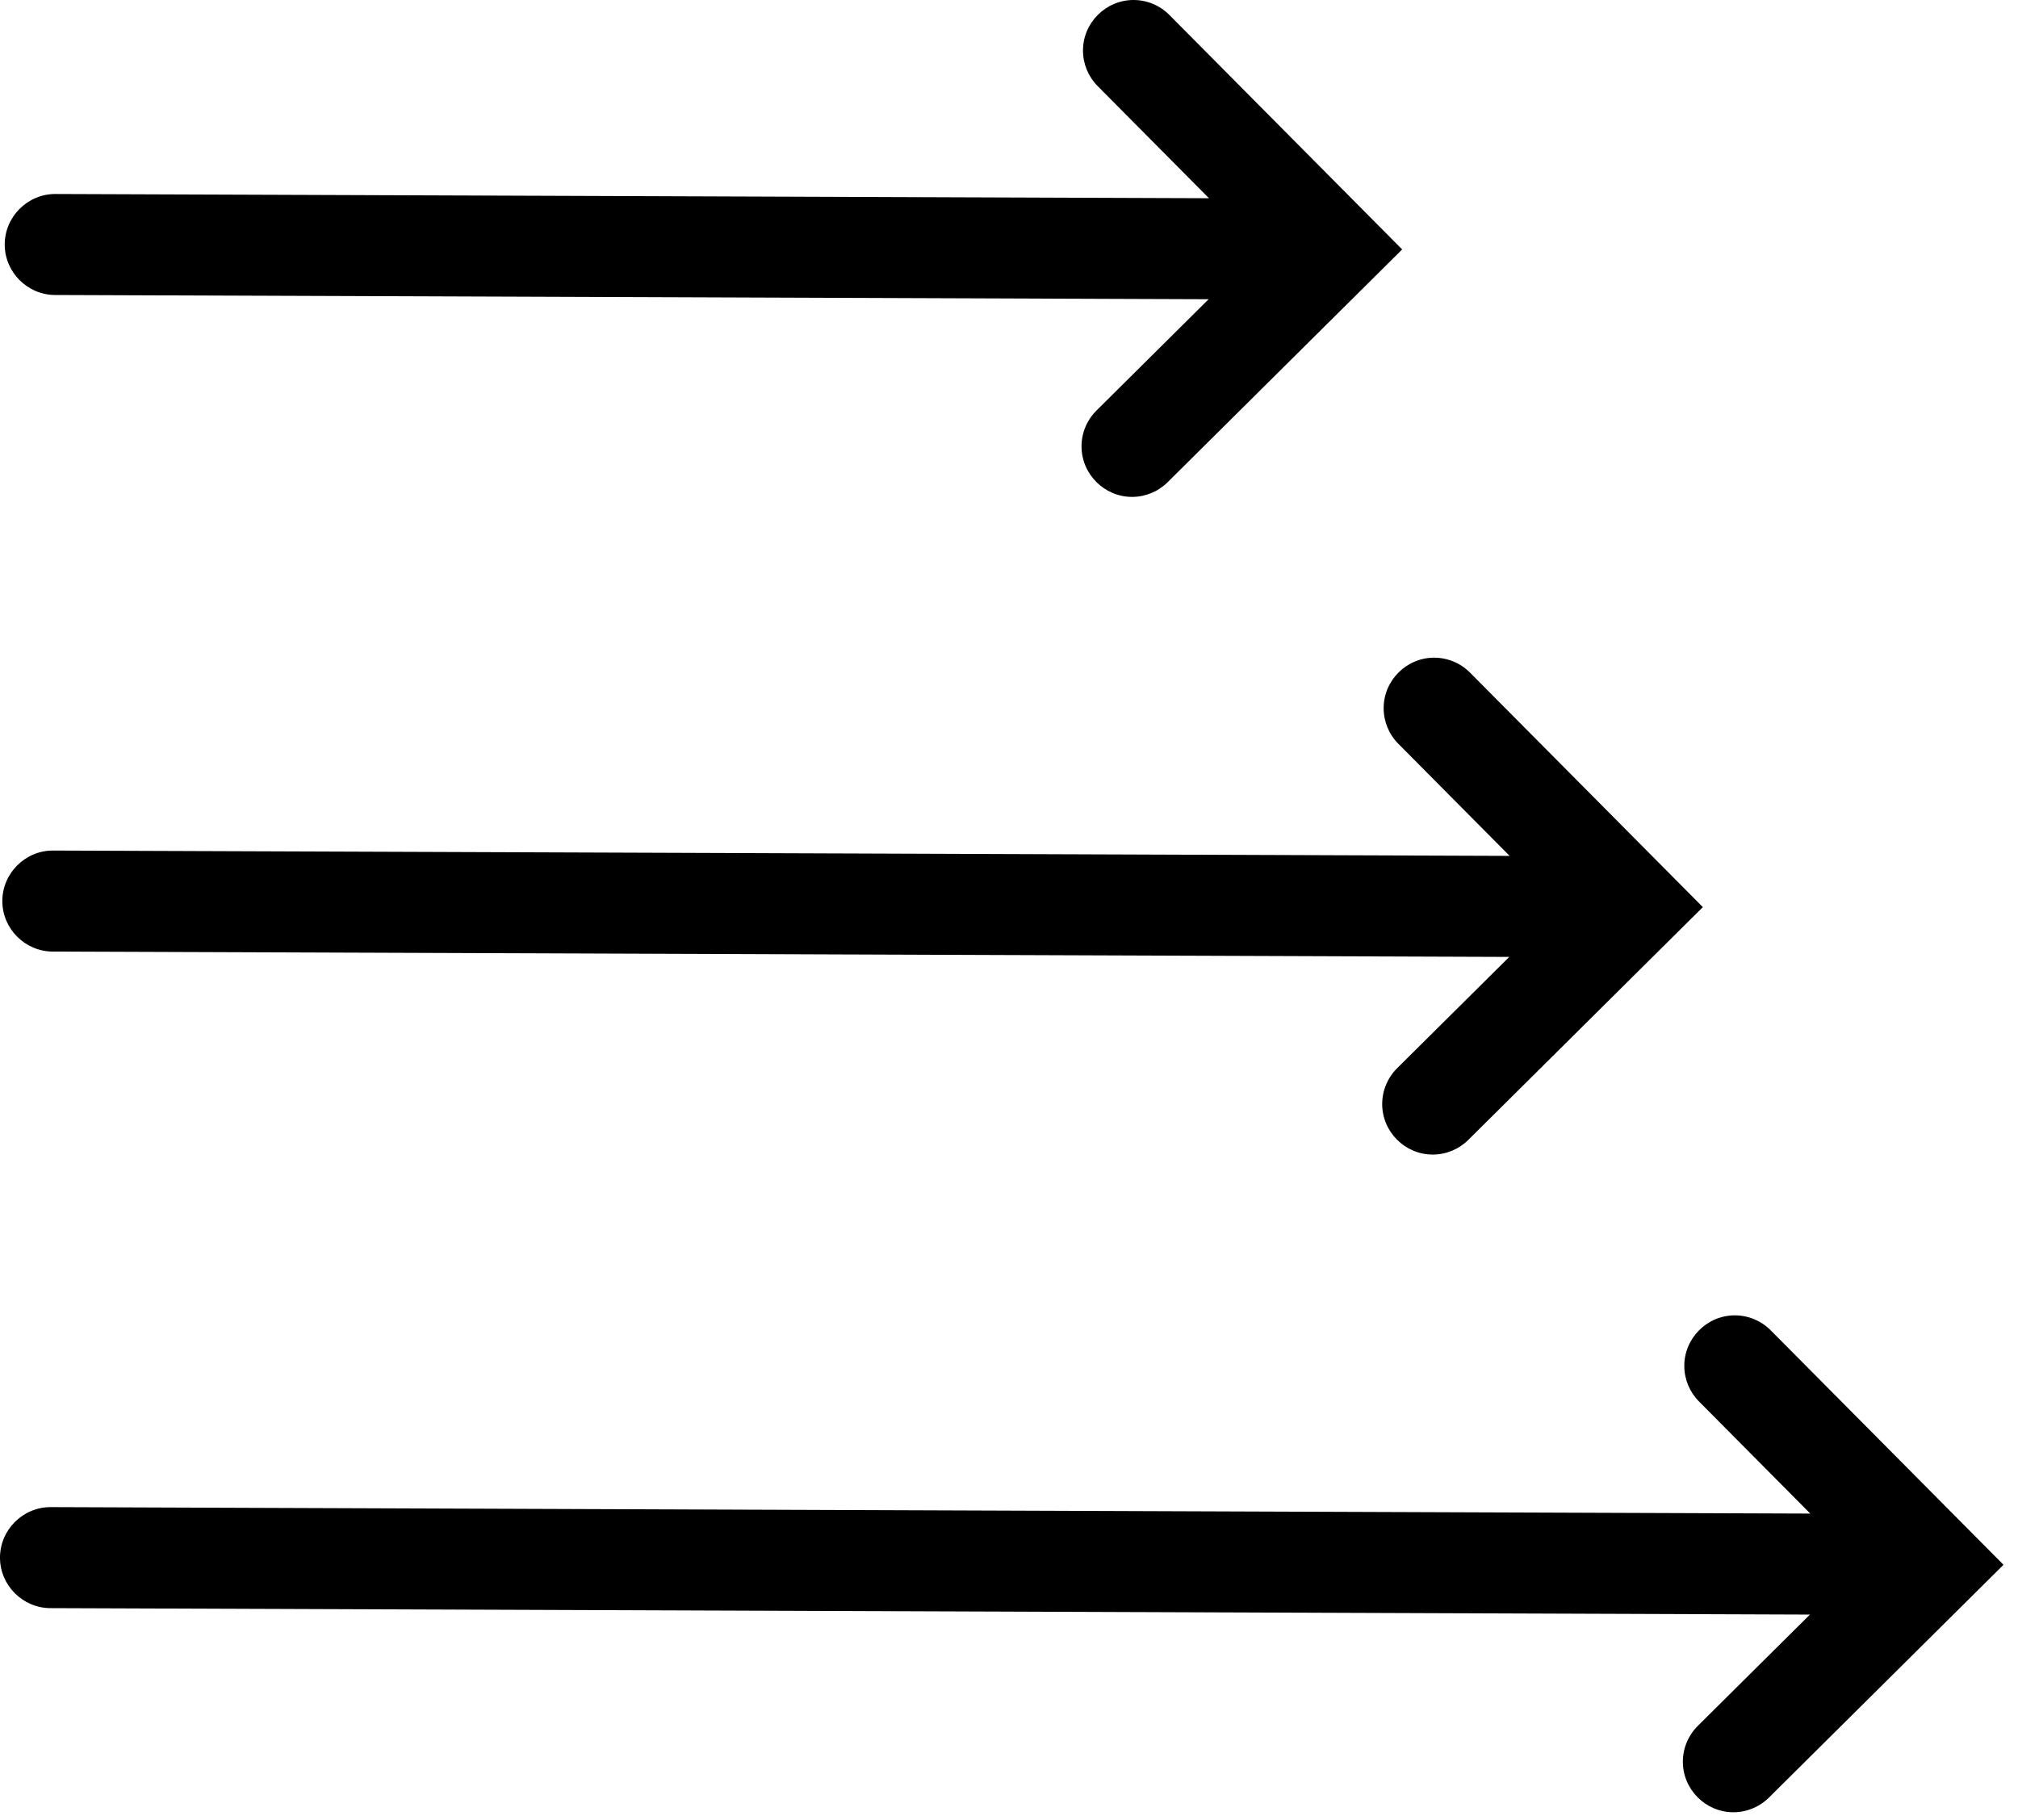
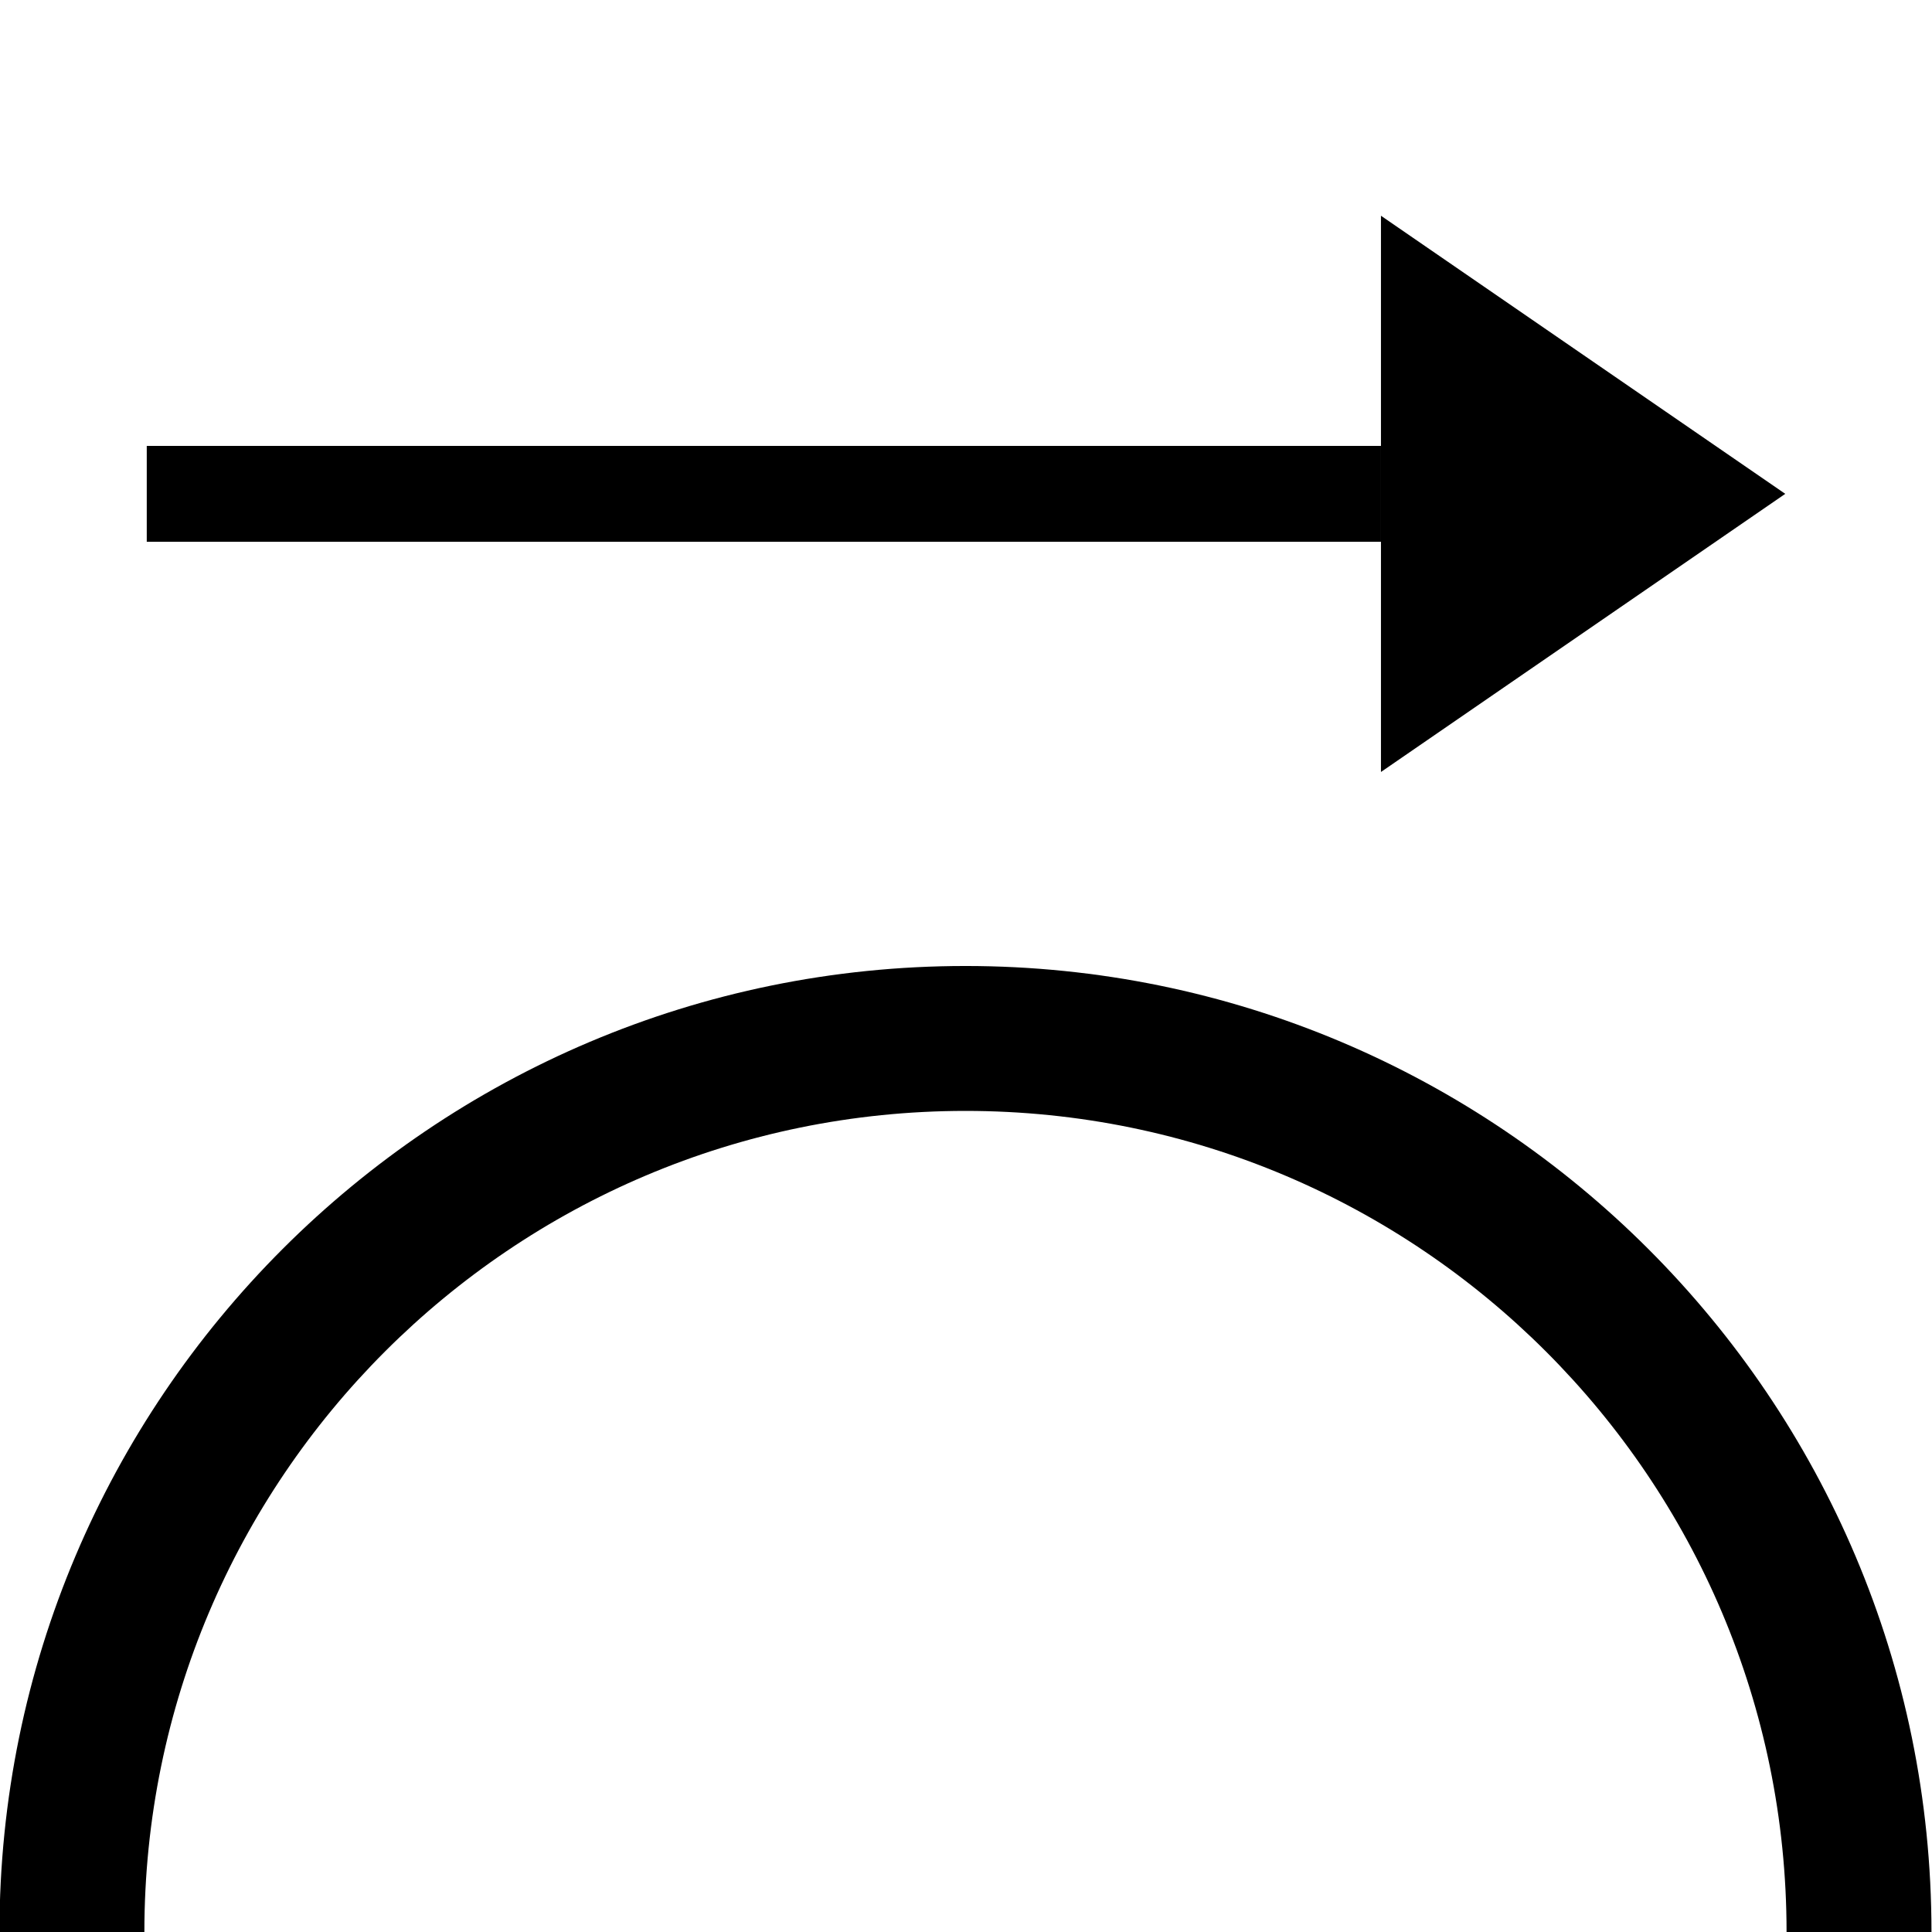
- <svg xmlns="http://www.w3.org/2000/svg" width="100%" height="100%" viewBox="0 0 122 110" version="1.1" xml:space="preserve" style="fill-rule:evenodd;clip-rule:evenodd;stroke-linejoin:round;stroke-miterlimit:2;">
-   <g transform="matrix(1,0,0,1,-89.5634,-95.21241)">
-     <path d="M92.897,113.049L162.631,113.305L155.851,120.036C155.273,120.609 154.948,121.39 154.948,122.203C154.948,123.878 156.327,125.257 158.002,125.257C158.807,125.257 159.581,124.938 160.153,124.37L174.333,110.294L160.257,96.115C159.684,95.537 158.903,95.212 158.09,95.212C156.415,95.212 155.036,96.591 155.036,98.266C155.036,99.071 155.355,99.845 155.923,100.417L162.653,107.198L92.92,106.942C92.914,106.942 92.909,106.942 92.903,106.942C91.228,106.942 89.849,108.32 89.849,109.996C89.849,111.669 91.224,113.046 92.897,113.049L92.897,113.049Z" style="fill-rule:nonzero;" />
+ <svg xmlns="http://www.w3.org/2000/svg" width="100%" height="100%" viewBox="0 0 80 80" version="1.1" xml:space="preserve" style="fill-rule:evenodd;clip-rule:evenodd;stroke-linejoin:round;stroke-miterlimit:1.5;">
+   <g transform="matrix(1.00612,0,0,1.00612,-0.244664,39.7552)">
+     <g id="Globe">
+       <path d="M39.978,0.243C61.92,0.243 79.735,18.058 79.735,40C79.735,61.942 61.92,79.757 39.978,79.757C18.036,79.757 0.221,61.942 0.221,40C0.221,18.058 18.036,0.243 39.978,0.243ZM39.978,6.207C21.327,6.207 6.185,21.349 6.185,40C6.185,58.651 21.327,73.793 39.978,73.793C58.629,73.793 73.771,58.651 73.771,40C73.771,21.349 58.629,6.207 39.978,6.207Z" />
+     </g>
  </g>
-   <g transform="matrix(1,0,0,1,-89.5634,-95.21241)">
-     <path d="M92.752,152.748L180.807,153.071L174.027,159.802C173.45,160.375 173.125,161.155 173.125,161.969C173.125,163.644 174.503,165.022 176.178,165.022C176.984,165.022 177.758,164.703 178.33,164.136L192.51,150.06L178.433,135.88C177.86,135.303 177.08,134.978 176.266,134.978C174.591,134.978 173.213,136.356 173.213,138.031C173.213,138.837 173.532,139.611 174.099,140.182L180.83,146.963L92.774,146.64C92.768,146.64 92.763,146.64 92.758,146.64C91.082,146.64 89.704,148.019 89.704,149.694C89.704,151.367 91.079,152.744 92.752,152.748L92.752,152.748Z" style="fill-rule:nonzero;" />
-   </g>
-   <g transform="matrix(1,0,0,1,-89.5634,-95.21241)">
-     <path d="M196.61,175.645C196.037,175.068 195.256,174.743 194.443,174.743C192.768,174.743 191.389,176.122 191.389,177.797C191.389,178.602 191.708,179.376 192.276,179.948L199.006,186.729L92.628,186.338C92.625,186.338 92.621,186.338 92.617,186.338C90.942,186.338 89.563,187.717 89.563,189.392C89.563,191.063 90.935,192.44 92.606,192.446L198.984,192.836L192.204,199.567C191.627,200.14 191.302,200.921 191.302,201.734C191.302,203.409 192.68,204.788 194.355,204.788C195.161,204.788 195.934,204.469 196.506,203.901L210.687,189.825L196.61,175.645Z" style="fill-rule:nonzero;" />
+   <g id="Arrows" transform="matrix(0,1,-1,0,79.97787,-1.73642)">
+     <g transform="matrix(1,0,0,1.888697,-17.81421,-27.15746)">
+       <path d="M40,26.448L40,53.507" style="fill:none;stroke:black;stroke-width:3.97px;" />
+     </g>
+     <g transform="matrix(1.429606,0,0,1.039163,-46.51431,0.091575)">
+       <path d="M48.055,5.738L56.111,21.848L40,21.848L48.055,5.738Z" />
+     </g>
  </g>
</svg>
